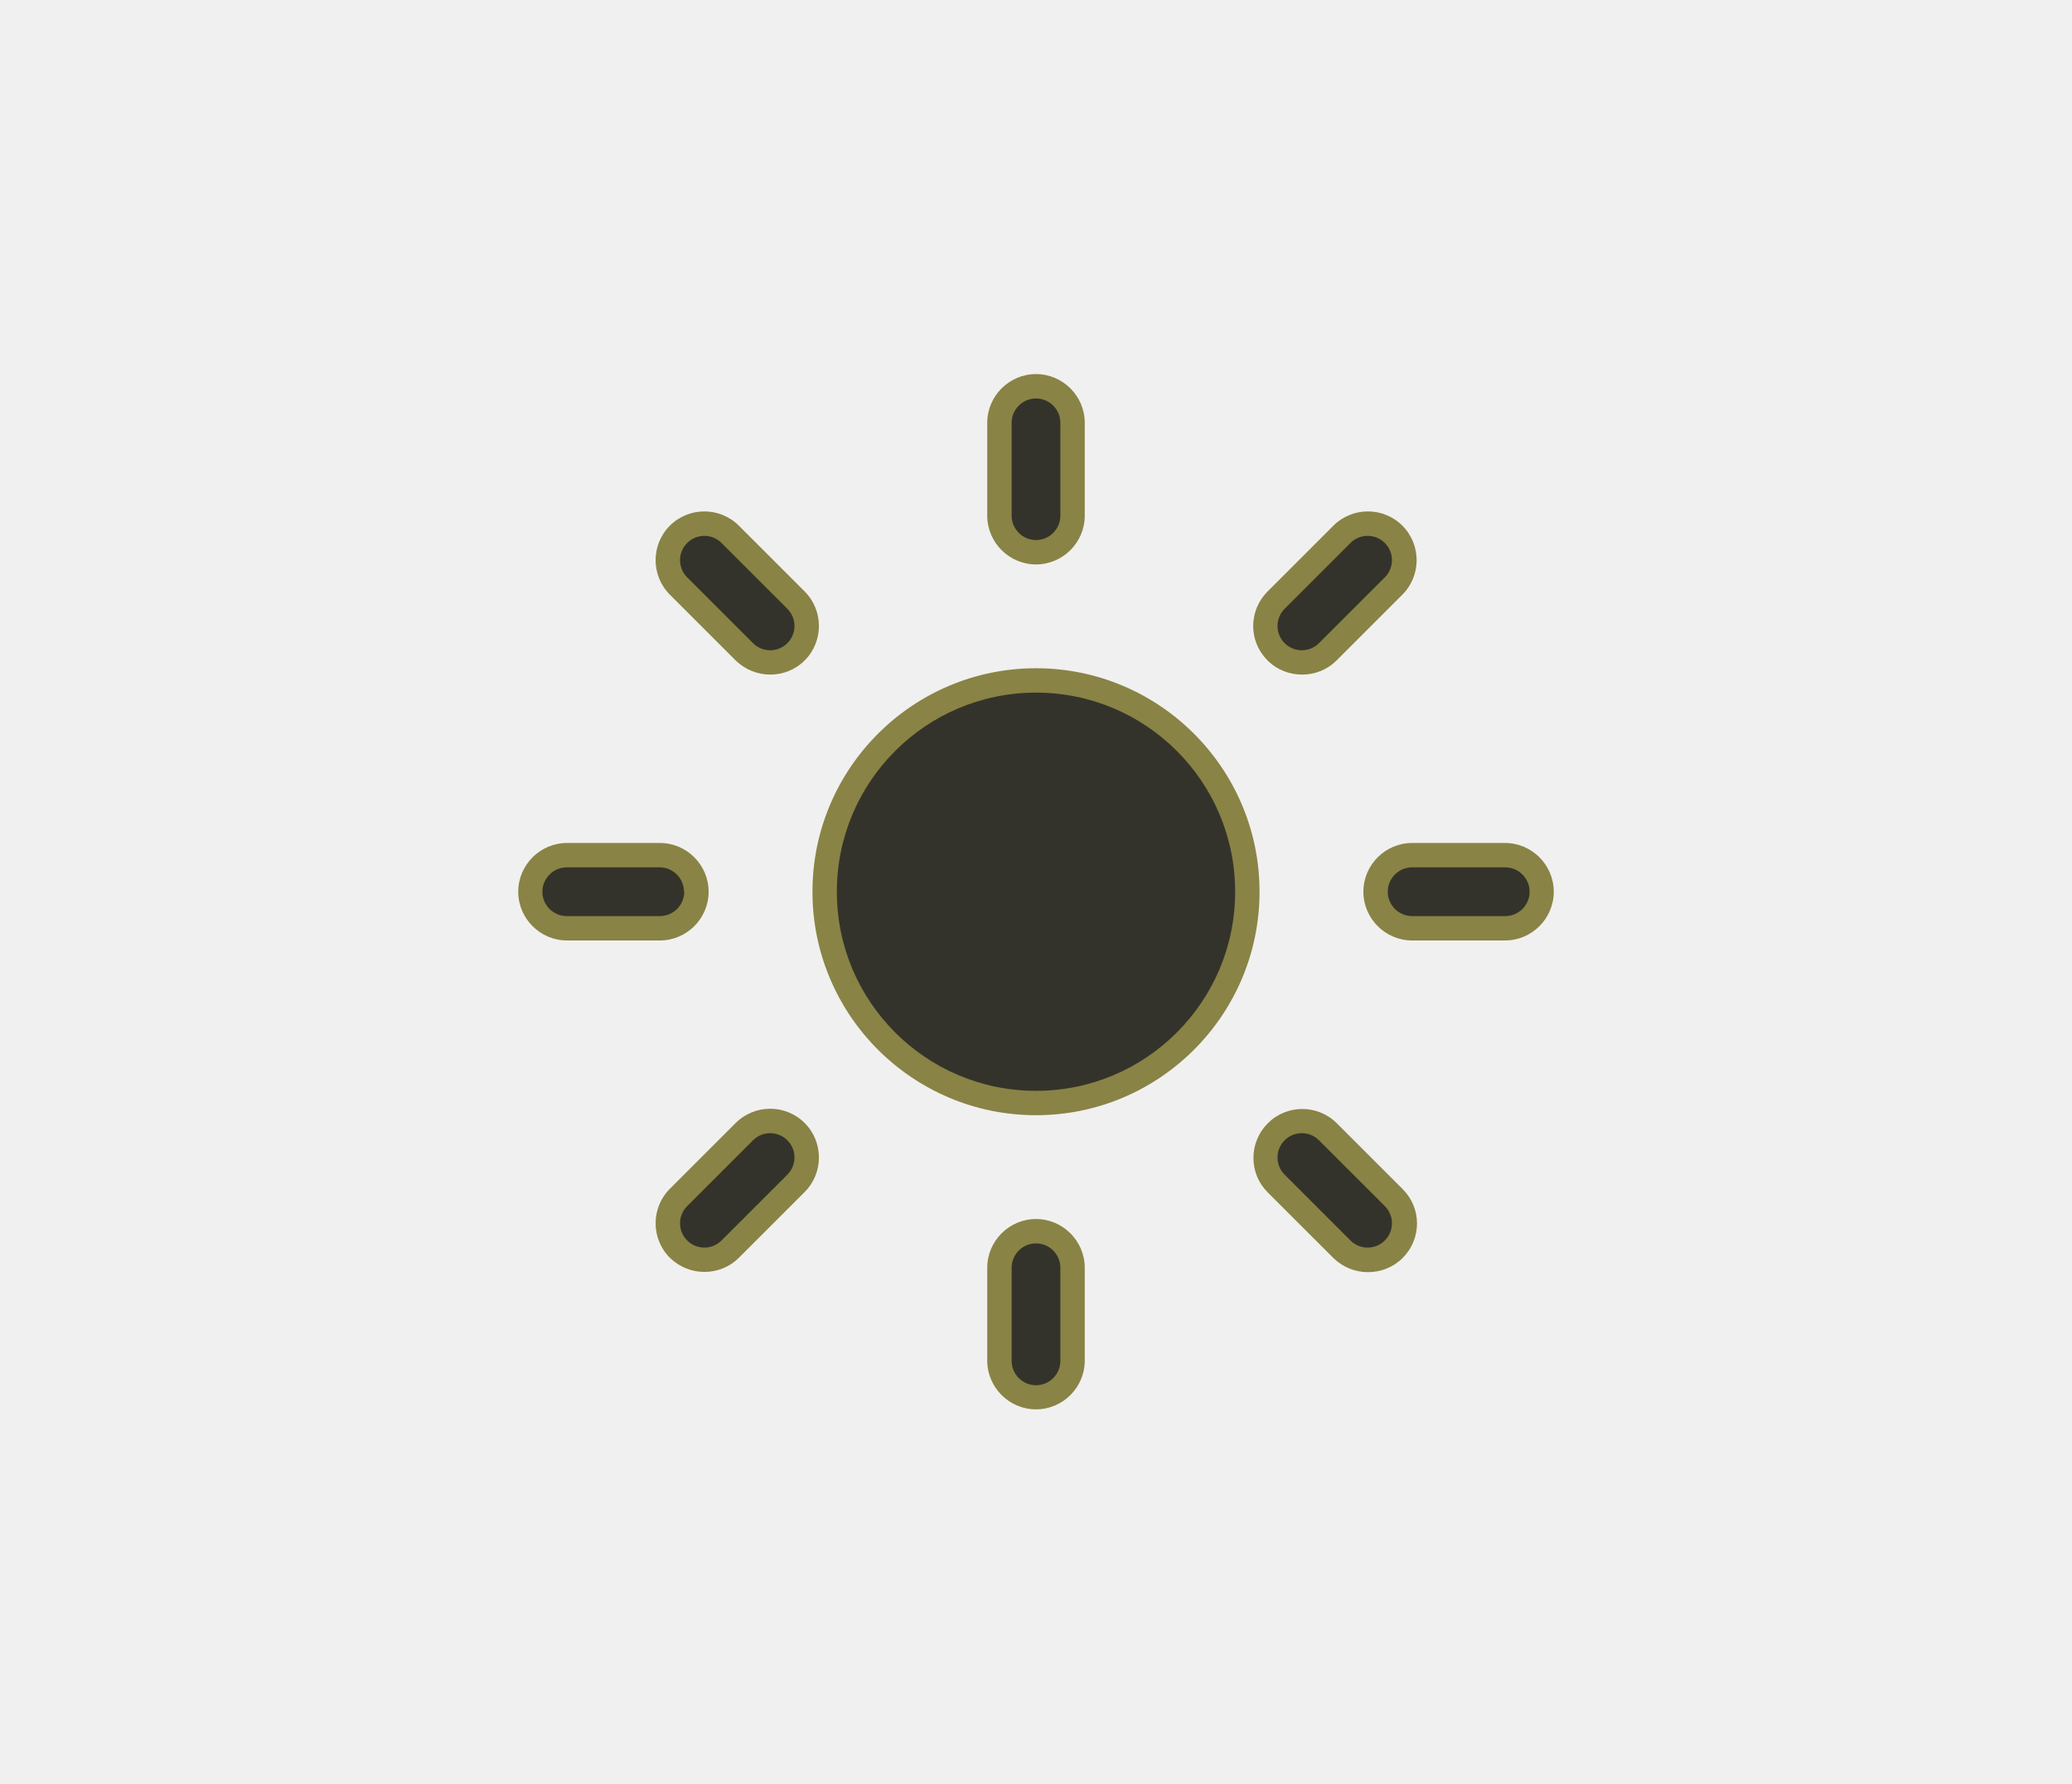
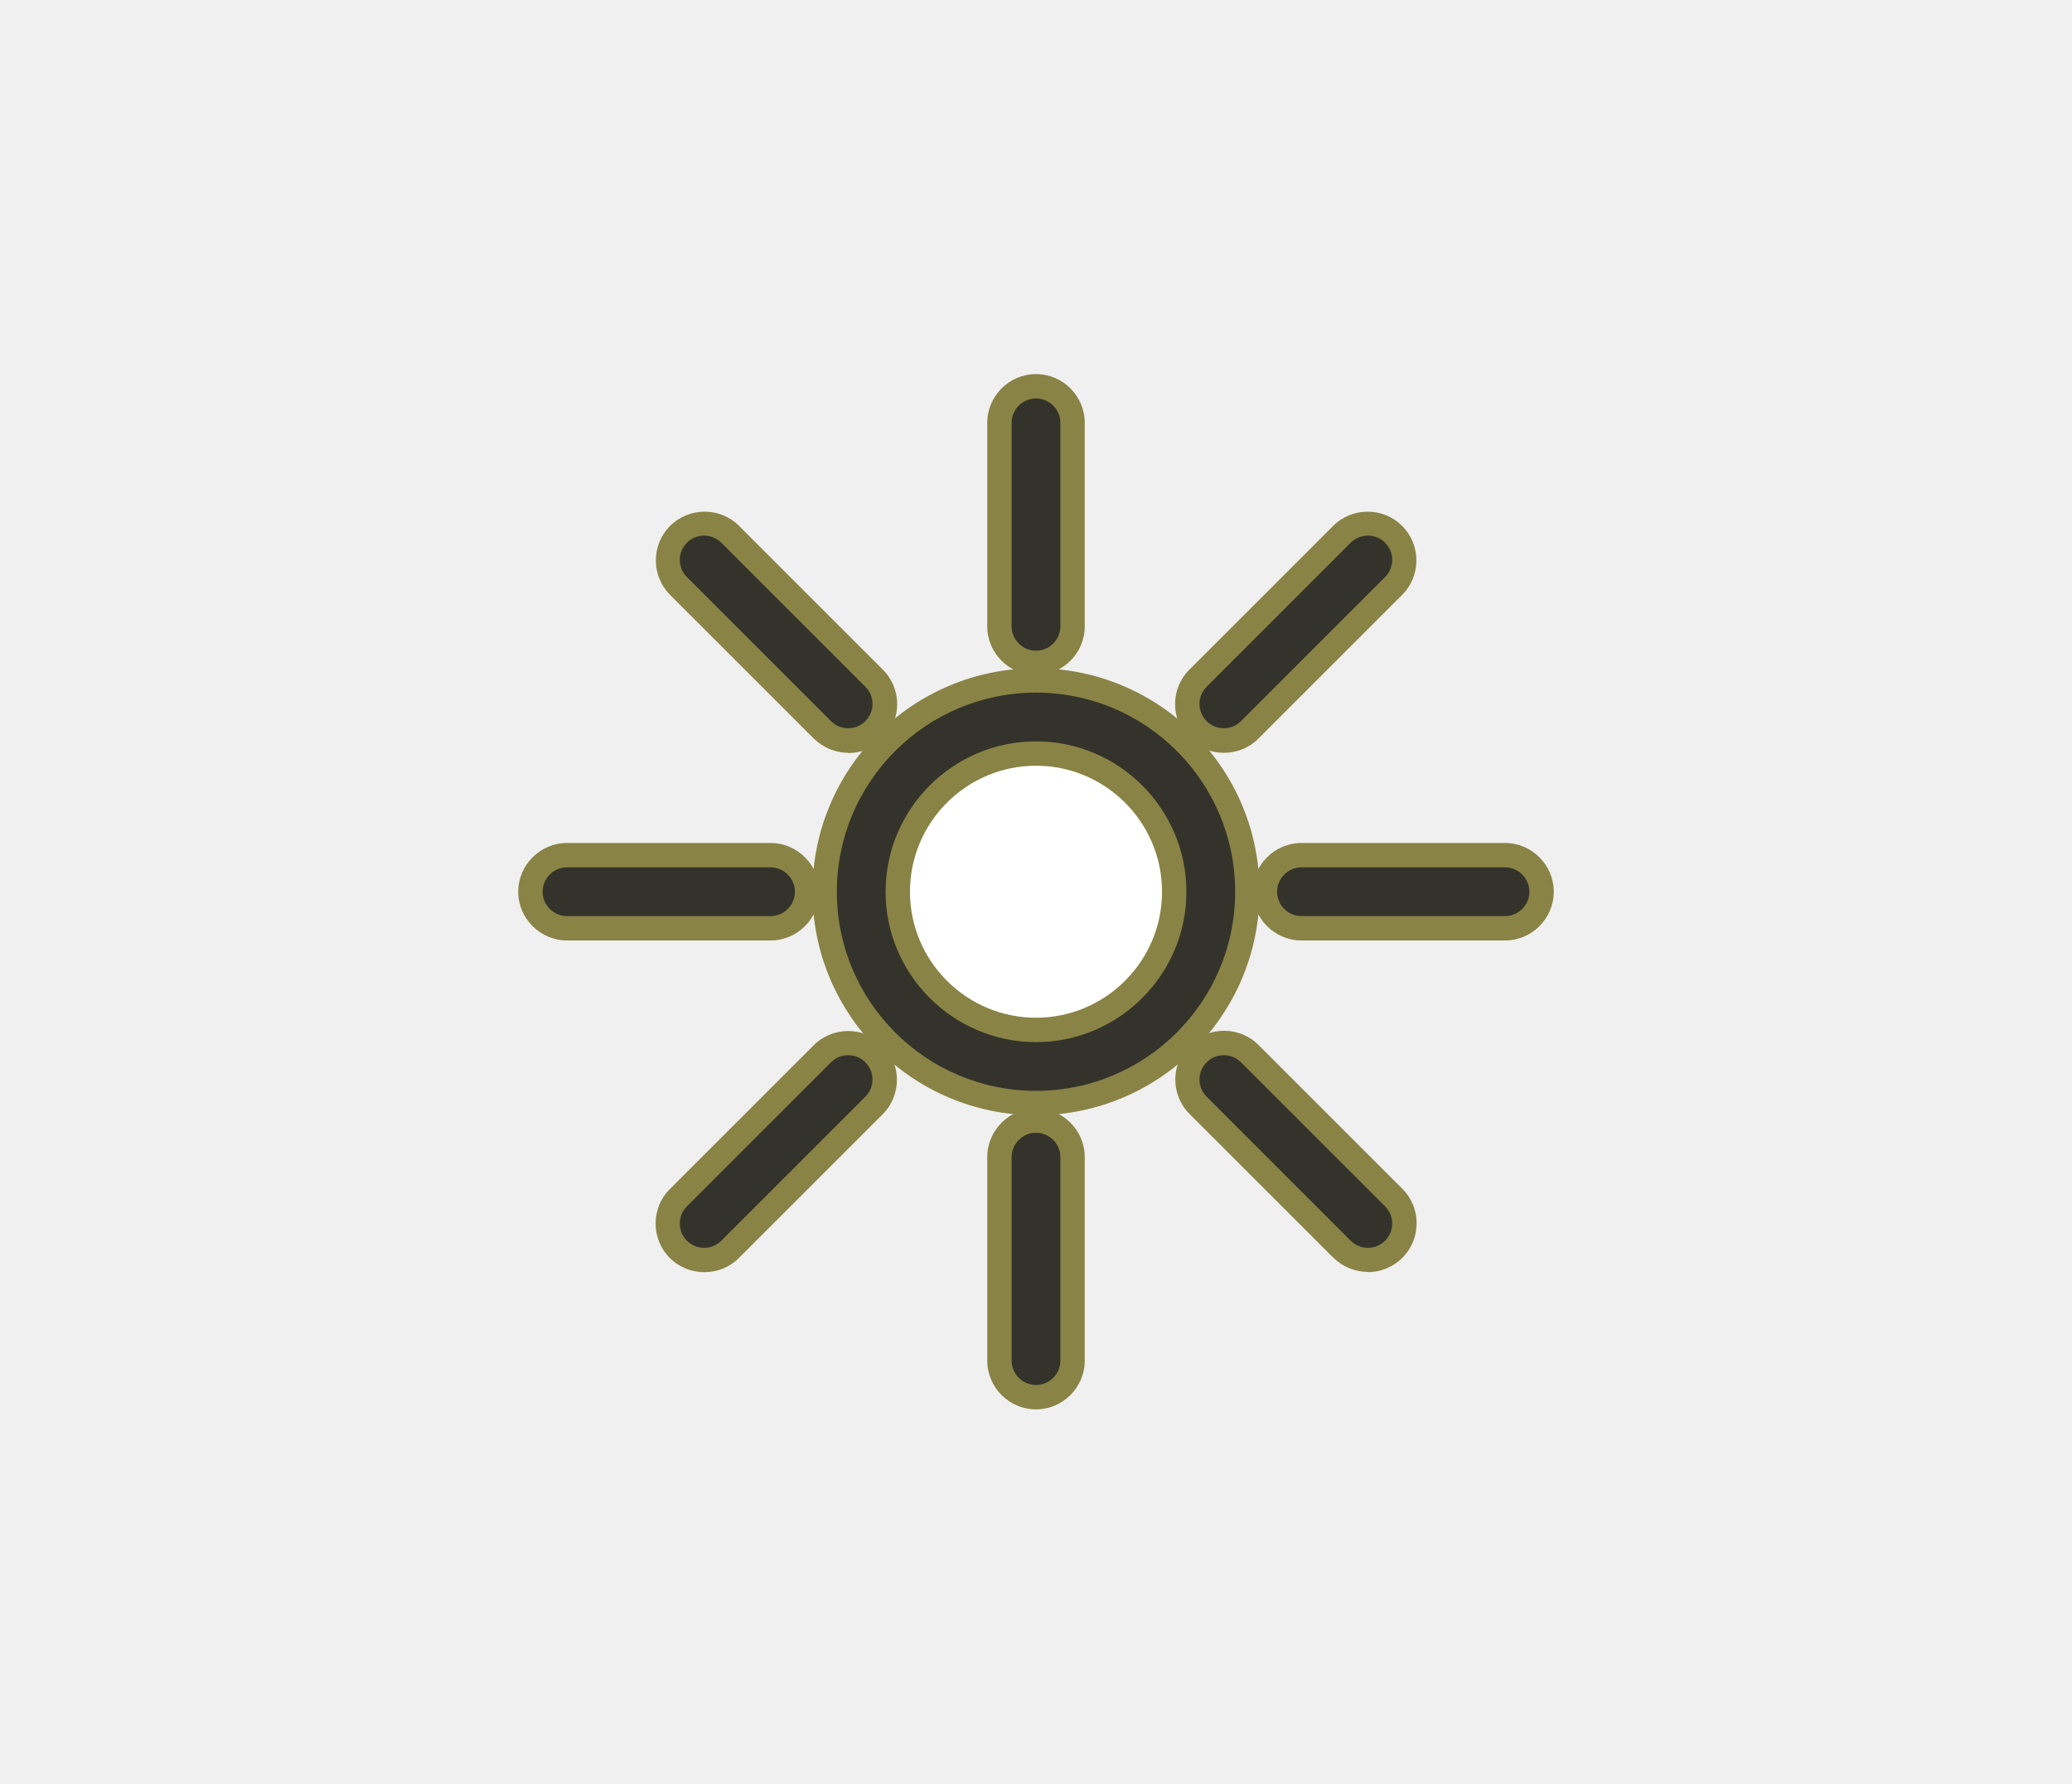
<svg xmlns="http://www.w3.org/2000/svg" id="Assess" width="76.899" height="66.205" viewBox="0 0 85 66">
-   <path d="M42.5,42.17c-5.06,0-9.17-4.11-9.17-9.17s4.11-9.17,9.17-9.17,9.17,4.11,9.17,9.17-4.11,9.17-9.17,9.17ZM42.5,25.83c-3.95,0-7.17,3.22-7.17,7.17s3.22,7.17,7.17,7.17,7.17-3.22,7.17-7.17-3.22-7.17-7.17-7.17Z" style="fill:#898345;" />
-   <circle cx="42.5" cy="33" r="8.17" style="fill:#34332b;" />
-   <path d="M42.5,19.57c-1.1,0-2-.9-2-2v-3.81c0-1.1.9-2,2-2s2,.9,2,2v3.81c0,1.1-.9,2-2,2Z" style="fill:#898345;" />
-   <path d="M31.59,24.09c-.51,0-1.02-.2-1.41-.58l-2.7-2.7c-.78-.78-.78-2.05,0-2.83.78-.78,2.05-.78,2.83,0l2.7,2.7c.78.78.78,2.05,0,2.83-.39.39-.9.58-1.41.58Z" style="fill:#898345;" />
-   <path d="M27.07,35h-3.81c-1.1,0-2-.9-2-2s.9-2,2-2h3.81c1.1,0,2,.9,2,2s-.9,2-2,2Z" style="fill:#898345;" />
-   <path d="M28.89,48.6c-.51,0-1.02-.2-1.41-.58-.78-.78-.78-2.05,0-2.83l2.7-2.7c.78-.78,2.05-.78,2.83,0,.78.78.78,2.05,0,2.83l-2.7,2.7c-.39.39-.9.58-1.41.58Z" style="fill:#898345;" />
-   <path d="M42.5,54.24c-1.1,0-2-.9-2-2v-3.81c0-1.1.9-2,2-2s2,.9,2,2v3.81c0,1.1-.9,2-2,2Z" style="fill:#898345;" />
-   <path d="M56.11,48.61c-.51,0-1.02-.2-1.41-.58l-2.7-2.7c-.38-.38-.58-.88-.58-1.41s.21-1.04.59-1.42c.78-.78,2.05-.78,2.83,0l2.7,2.7c.38.38.59.88.59,1.41s-.21,1.04-.59,1.42-.9.58-1.41.58Z" style="fill:#898345;" />
-   <path d="M61.74,35h-3.81c-1.1,0-2-.9-2-2s.9-2,2-2h3.81c1.1,0,2,.9,2,2s-.9,2-2,2Z" style="fill:#898345;" />
-   <path d="M53.41,24.09c-.51,0-1.02-.19-1.41-.58h0c-.38-.38-.59-.88-.59-1.41s.21-1.04.59-1.42l2.7-2.7c.78-.78,2.05-.78,2.83,0,.78.78.78,2.05,0,2.83l-2.7,2.7c-.39.39-.9.58-1.41.58Z" style="fill:#898345;" />
-   <path d="M42.5,18.57h0c-.55,0-1-.45-1-1v-3.81c0-.55.45-1,1-1h0c.55,0,1,.45,1,1v3.81c0,.55-.45,1-1,1Z" style="fill:#34332b;" />
-   <path d="M32.3,22.8h0c-.39.39-1.02.39-1.41,0l-.7-.7-2-2c-.39-.39-.39-1.02,0-1.41h0c.39-.39,1.02-.39,1.41,0l2,2,.7.7c.39.39.39,1.02,0,1.41Z" style="fill:#34332b;" />
-   <path d="M28.07,33h0c0,.55-.45,1-1,1h-.99s-2.83,0-2.83,0c-.55,0-1-.45-1-1h0c0-.55.45-1,1-1h3.81c.55,0,1,.45,1,1Z" style="fill:#34332b;" />
-   <path d="M32.3,43.2h0c.39.39.39,1.02,0,1.41l-.7.7-2,2c-.39.39-1.02.39-1.41,0h0c-.39-.39-.39-1.02,0-1.41l2-2,.7-.7c.39-.39,1.02-.39,1.41,0Z" style="fill:#34332b;" />
-   <path d="M42.5,47.43h0c.55,0,1,.45,1,1v.99s0,2.83,0,2.83c0,.55-.45,1-1,1h0c-.55,0-1-.45-1-1v-2.83s0-.99,0-.99c0-.55.45-1,1-1Z" style="fill:#34332b;" />
-   <path d="M52.7,43.2h0c.39-.39,1.02-.39,1.41,0l.7.7,2,2c.39.39.39,1.02,0,1.41h0c-.39.39-1.02.39-1.41,0l-2-2-.7-.7c-.39-.39-.39-1.02,0-1.41Z" style="fill:#34332b;" />
-   <path d="M56.93,33h0c0-.55.45-1,1-1h.99s2.83,0,2.83,0c.55,0,1,.45,1,1h0c0,.55-.45,1-1,1h-2.83s-.99,0-.99,0c-.55,0-1-.45-1-1Z" style="fill:#34332b;" />
-   <path d="M52.7,22.8h0c-.39-.39-.39-1.02,0-1.41l.7-.7,2-2c.39-.39,1.02-.39,1.41,0h0c.39.39.39,1.02,0,1.41l-2,2-.7.7c-.39.39-1.02.39-1.41,0Z" style="fill:#34332b;" />
+   <circle cx="42.5" cy="33" r="7.69" style="fill:#fff;" />
+   <path d="M42.5,42.17c-5.06,0-9.17-4.11-9.17-9.17s4.11-9.17,9.17-9.17,9.17,4.11,9.17,9.17-4.11,9.17-9.17,9.17ZM42.5,27.83c-2.85,0-5.17,2.32-5.17,5.17s2.32,5.17,5.17,5.17,5.17-2.32,5.17-5.17-2.32-5.17-5.17-5.17ZM42.5,25.83c3.95,0,7.17,3.22,7.17,7.17,0-3.95-3.22-7.17-7.17-7.17s-7.17,3.22-7.17,7.17c0-3.95,3.22-7.17,7.17-7.17Z" style="fill:#898345;" />
+   <path d="M42.5,26.83c3.4,0,6.17,2.77,6.17,6.17s-2.77,6.17-6.17,6.17-6.17-2.77-6.17-6.17,2.77-6.17,6.17-6.17M42.5,24.83c-4.51,0-8.17,3.66-8.17,8.17s3.66,8.17,8.17,8.17,8.17-3.66,8.17-8.17-3.66-8.17-8.17-8.17h0Z" style="fill:#34332b;" />
+   <path d="M56.11,48.6c-.51,0-1.02-.2-1.41-.58l-5.9-5.9c-.78-.78-.78-2.05,0-2.83h0c.78-.78,2.05-.78,2.83,0l5.9,5.9c.78.78.78,2.05,0,2.83-.39.39-.9.59-1.42.59Z" style="fill:#898345;" />
+   <path d="M61.74,35h-8.35c-1.1,0-2-.9-2-2s.9-2,2-2h8.35c1.1,0,2,.9,2,2s-.9,2-2,2Z" style="fill:#898345;" />
+   <path d="M50.2,27.3c-.51,0-1.02-.2-1.41-.58-.78-.78-.78-2.05,0-2.83l5.9-5.9c.78-.78,2.05-.78,2.83,0,.78.78.78,2.05,0,2.83l-5.9,5.9c-.39.39-.9.58-1.41.58Z" style="fill:#898345;" />
+   <path d="M42.5,24.11c-1.1,0-2-.9-2-2v-8.35c0-1.1.9-2,2-2s2,.9,2,2v8.35c0,1.1-.9,2-2,2Z" style="fill:#898345;" />
+   <path d="M34.8,27.3c-.51,0-1.02-.2-1.41-.58l-5.9-5.9c-.78-.78-.78-2.05,0-2.83.78-.78,2.05-.78,2.83,0l5.9,5.9c.78.78.78,2.05,0,2.83h0c-.39.39-.9.59-1.42.59Z" style="fill:#898345;" />
+   <path d="M31.61,35h-8.35c-1.1,0-2-.9-2-2s.9-2,2-2h8.35c1.1,0,2,.9,2,2s-.9,2-2,2Z" style="fill:#898345;" />
+   <path d="M28.89,48.61c-.51,0-1.02-.19-1.41-.58-.78-.78-.78-2.05,0-2.83l5.9-5.9c.78-.78,2.05-.78,2.83,0h0c.78.78.78,2.05,0,2.83l-5.9,5.9c-.39.39-.9.58-1.41.58Z" style="fill:#898345;" />
+   <path d="M42.5,54.24c-1.1,0-2-.9-2-2v-8.35c0-1.1.9-2,2-2s2,.9,2,2v8.35c0,1.1-.9,2-2,2Z" style="fill:#898345;" />
+   <path d="M49.5,40h0c.39-.39,1.02-.39,1.41,0l1.56,1.56,1.19,1.19,3.16,3.16c.39.39.39,1.02,0,1.41h0c-.39.39-1.02.39-1.41,0l-3.16-3.16-1.19-1.19-1.56-1.56c-.39-.39-.39-1.02,0-1.41Z" style="fill:#34332b;" />
+   <path d="M52.39,33h0c0-.55.45-1,1-1h8.35c.55,0,1,.45,1,1h0c0,.55-.45,1-1,1h-8.35c-.55,0-1-.45-1-1Z" style="fill:#34332b;" />
+   <path d="M49.5,26h0c-.39-.39-.39-1.02,0-1.41l1.56-1.56,1.19-1.19,3.16-3.16c.39-.39,1.02-.39,1.41,0h0c.39.39.39,1.02,0,1.41l-3.16,3.16-1.19,1.19-1.56,1.56c-.39.39-1.02.39-1.41,0Z" style="fill:#34332b;" />
+   <path d="M42.5,23.11h0c-.55,0-1-.45-1-1v-2.2s0-1.68,0-1.68v-4.47c0-.55.45-1,1-1h0c.55,0,1,.45,1,1v6.15s0,2.2,0,2.2c0,.55-.45,1-1,1Z" style="fill:#34332b;" />
+   <path d="M35.5,26h0c-.39.39-1.02.39-1.41,0l-1.56-1.56-1.19-1.19-3.16-3.16c-.39-.39-.39-1.02,0-1.41h0c.39-.39,1.02-.39,1.41,0l3.16,3.16,1.19,1.19,1.56,1.56c.39.39.39,1.02,0,1.41Z" style="fill:#34332b;" />
+   <path d="M32.61,33h0c0,.55-.45,1-1,1h-2.2s-1.68,0-1.68,0h-4.47c-.55,0-1-.45-1-1h0c0-.55.45-1,1-1h6.15s2.2,0,2.2,0c.55,0,1,.45,1,1Z" style="fill:#34332b;" />
+   <path d="M35.5,40h0c.39.39.39,1.02,0,1.41l-1.56,1.56-1.19,1.19-3.16,3.16c-.39.39-1.02.39-1.41,0h0c-.39-.39-.39-1.02,0-1.41l3.16-3.16,1.19-1.19,1.56-1.56c.39-.39,1.02-.39,1.41,0Z" style="fill:#34332b;" />
+   <path d="M42.5,42.89h0c.55,0,1,.45,1,1v2.2s0,1.68,0,1.68v4.47c0,.55-.45,1-1,1h0c-.55,0-1-.45-1-1v-6.15s0-2.2,0-2.2c0-.55.45-1,1-1Z" style="fill:#34332b;" />
</svg>
